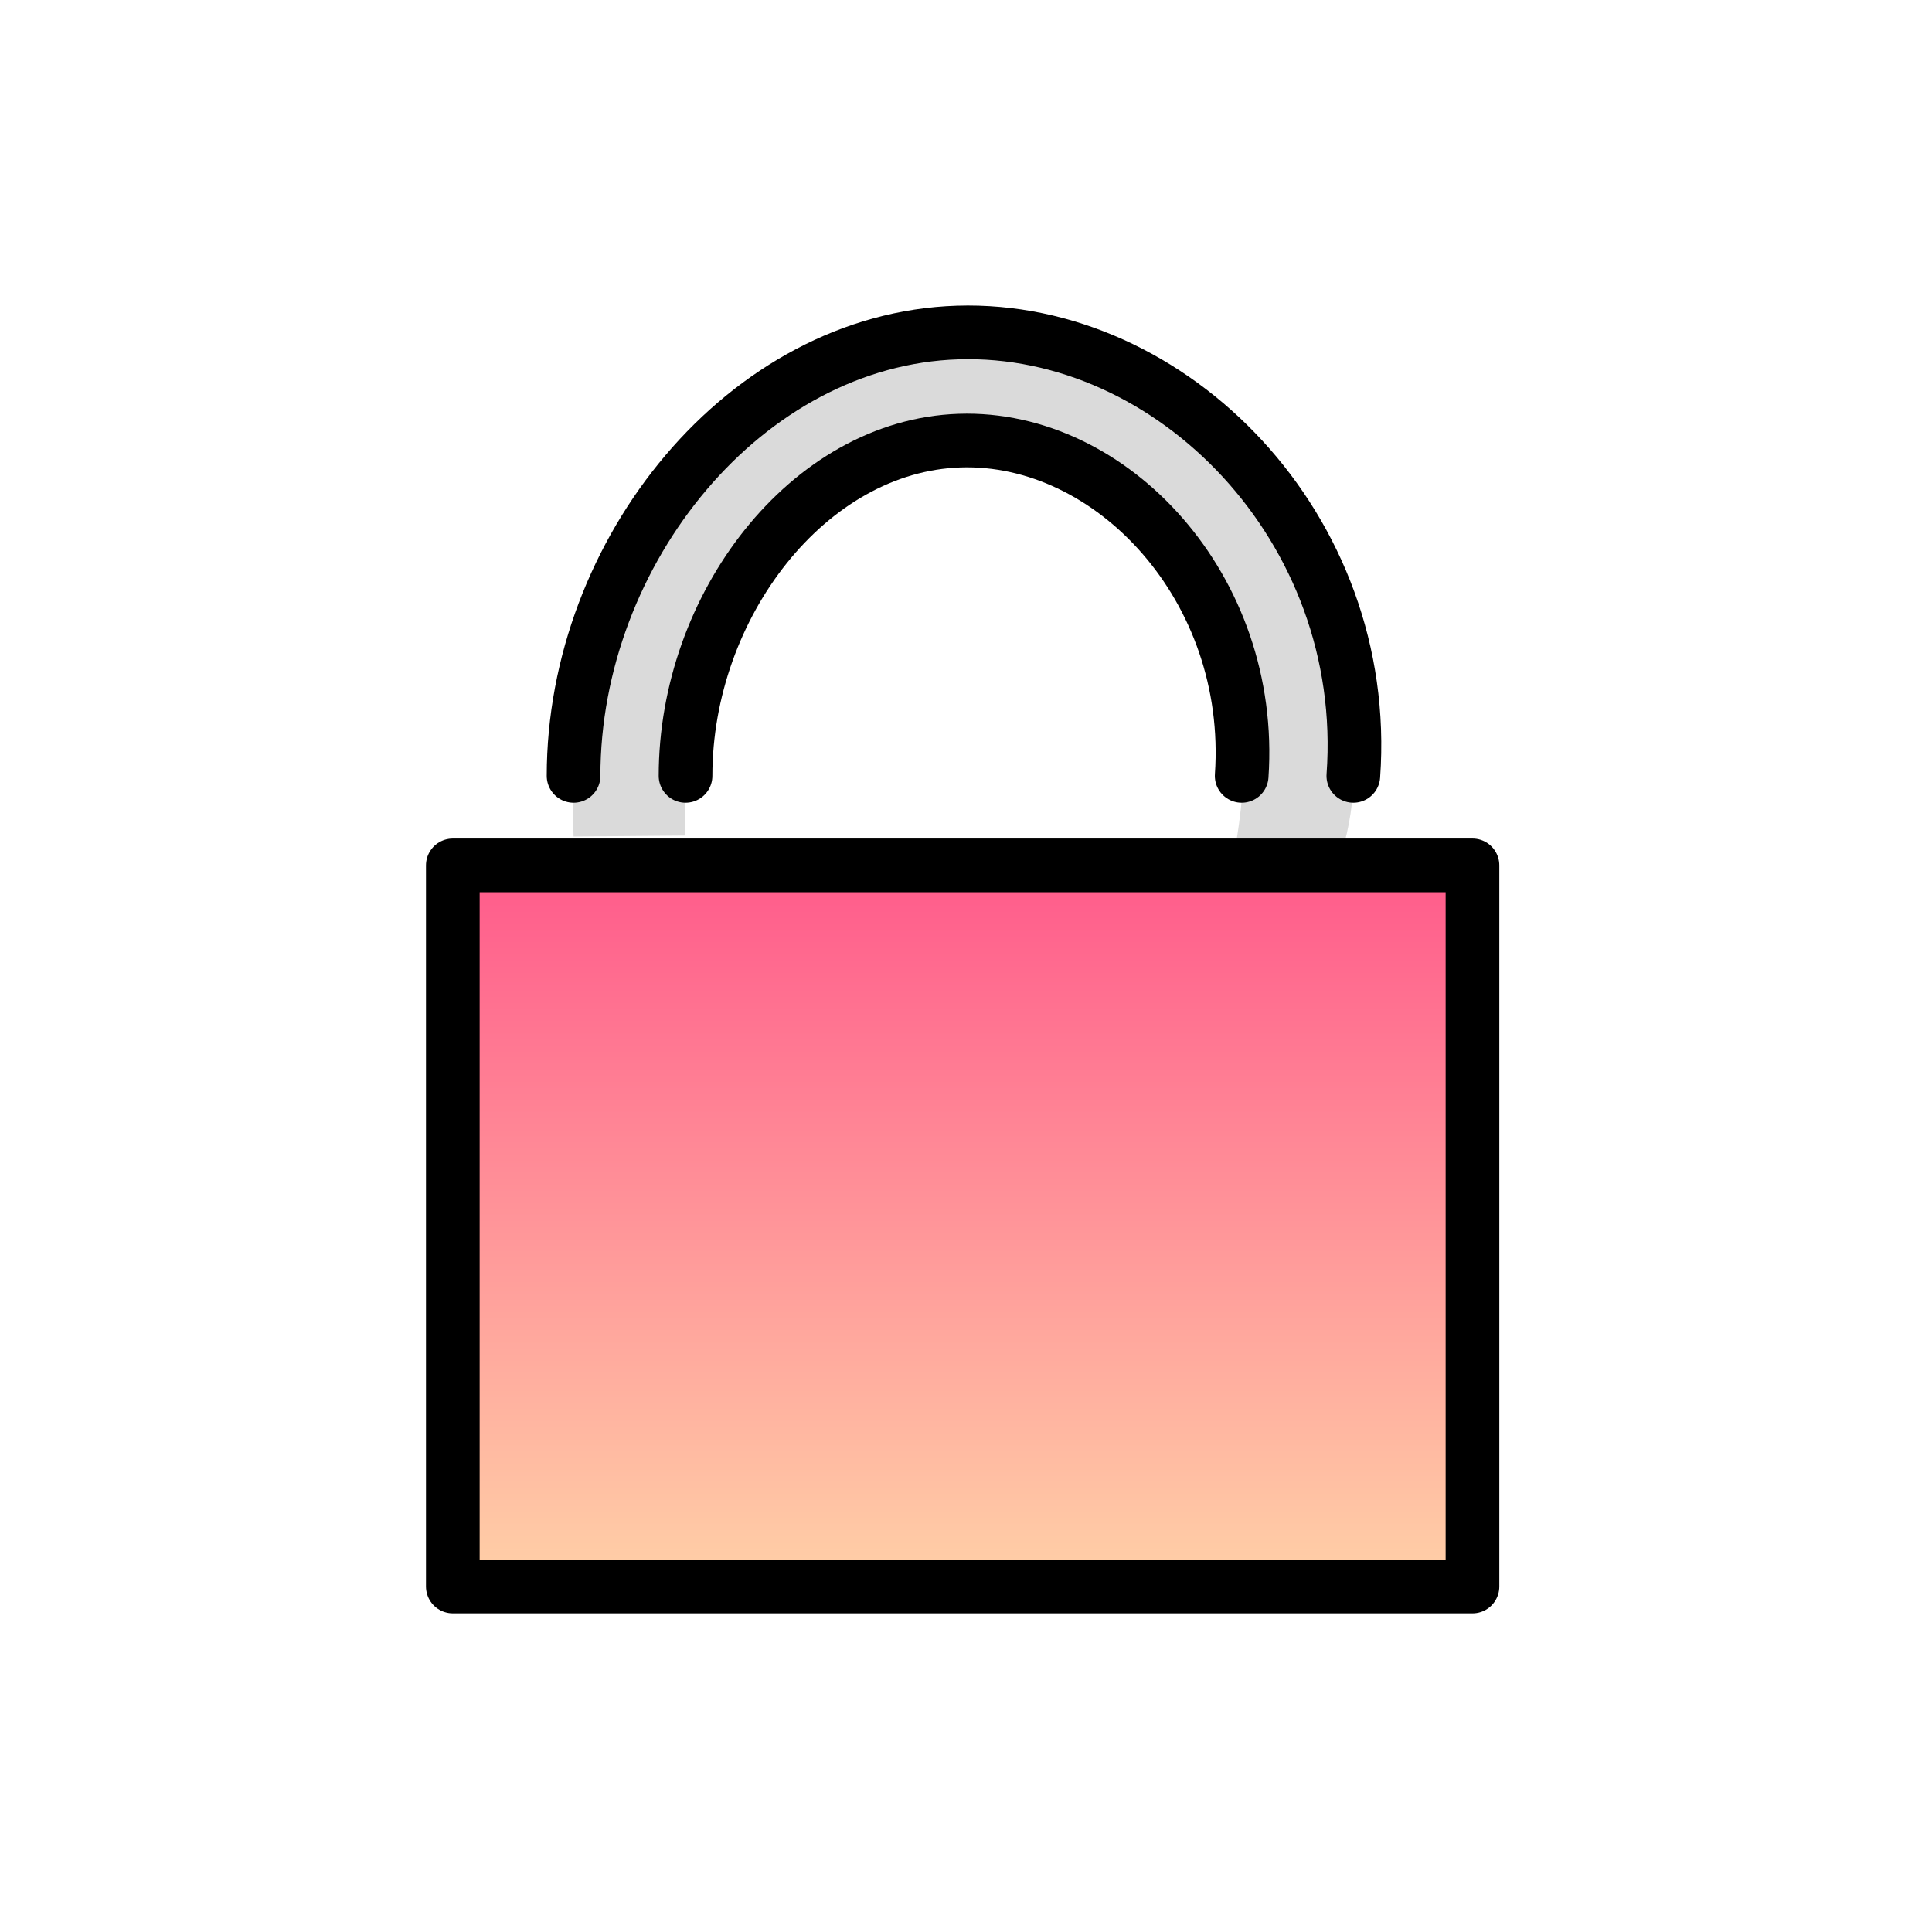
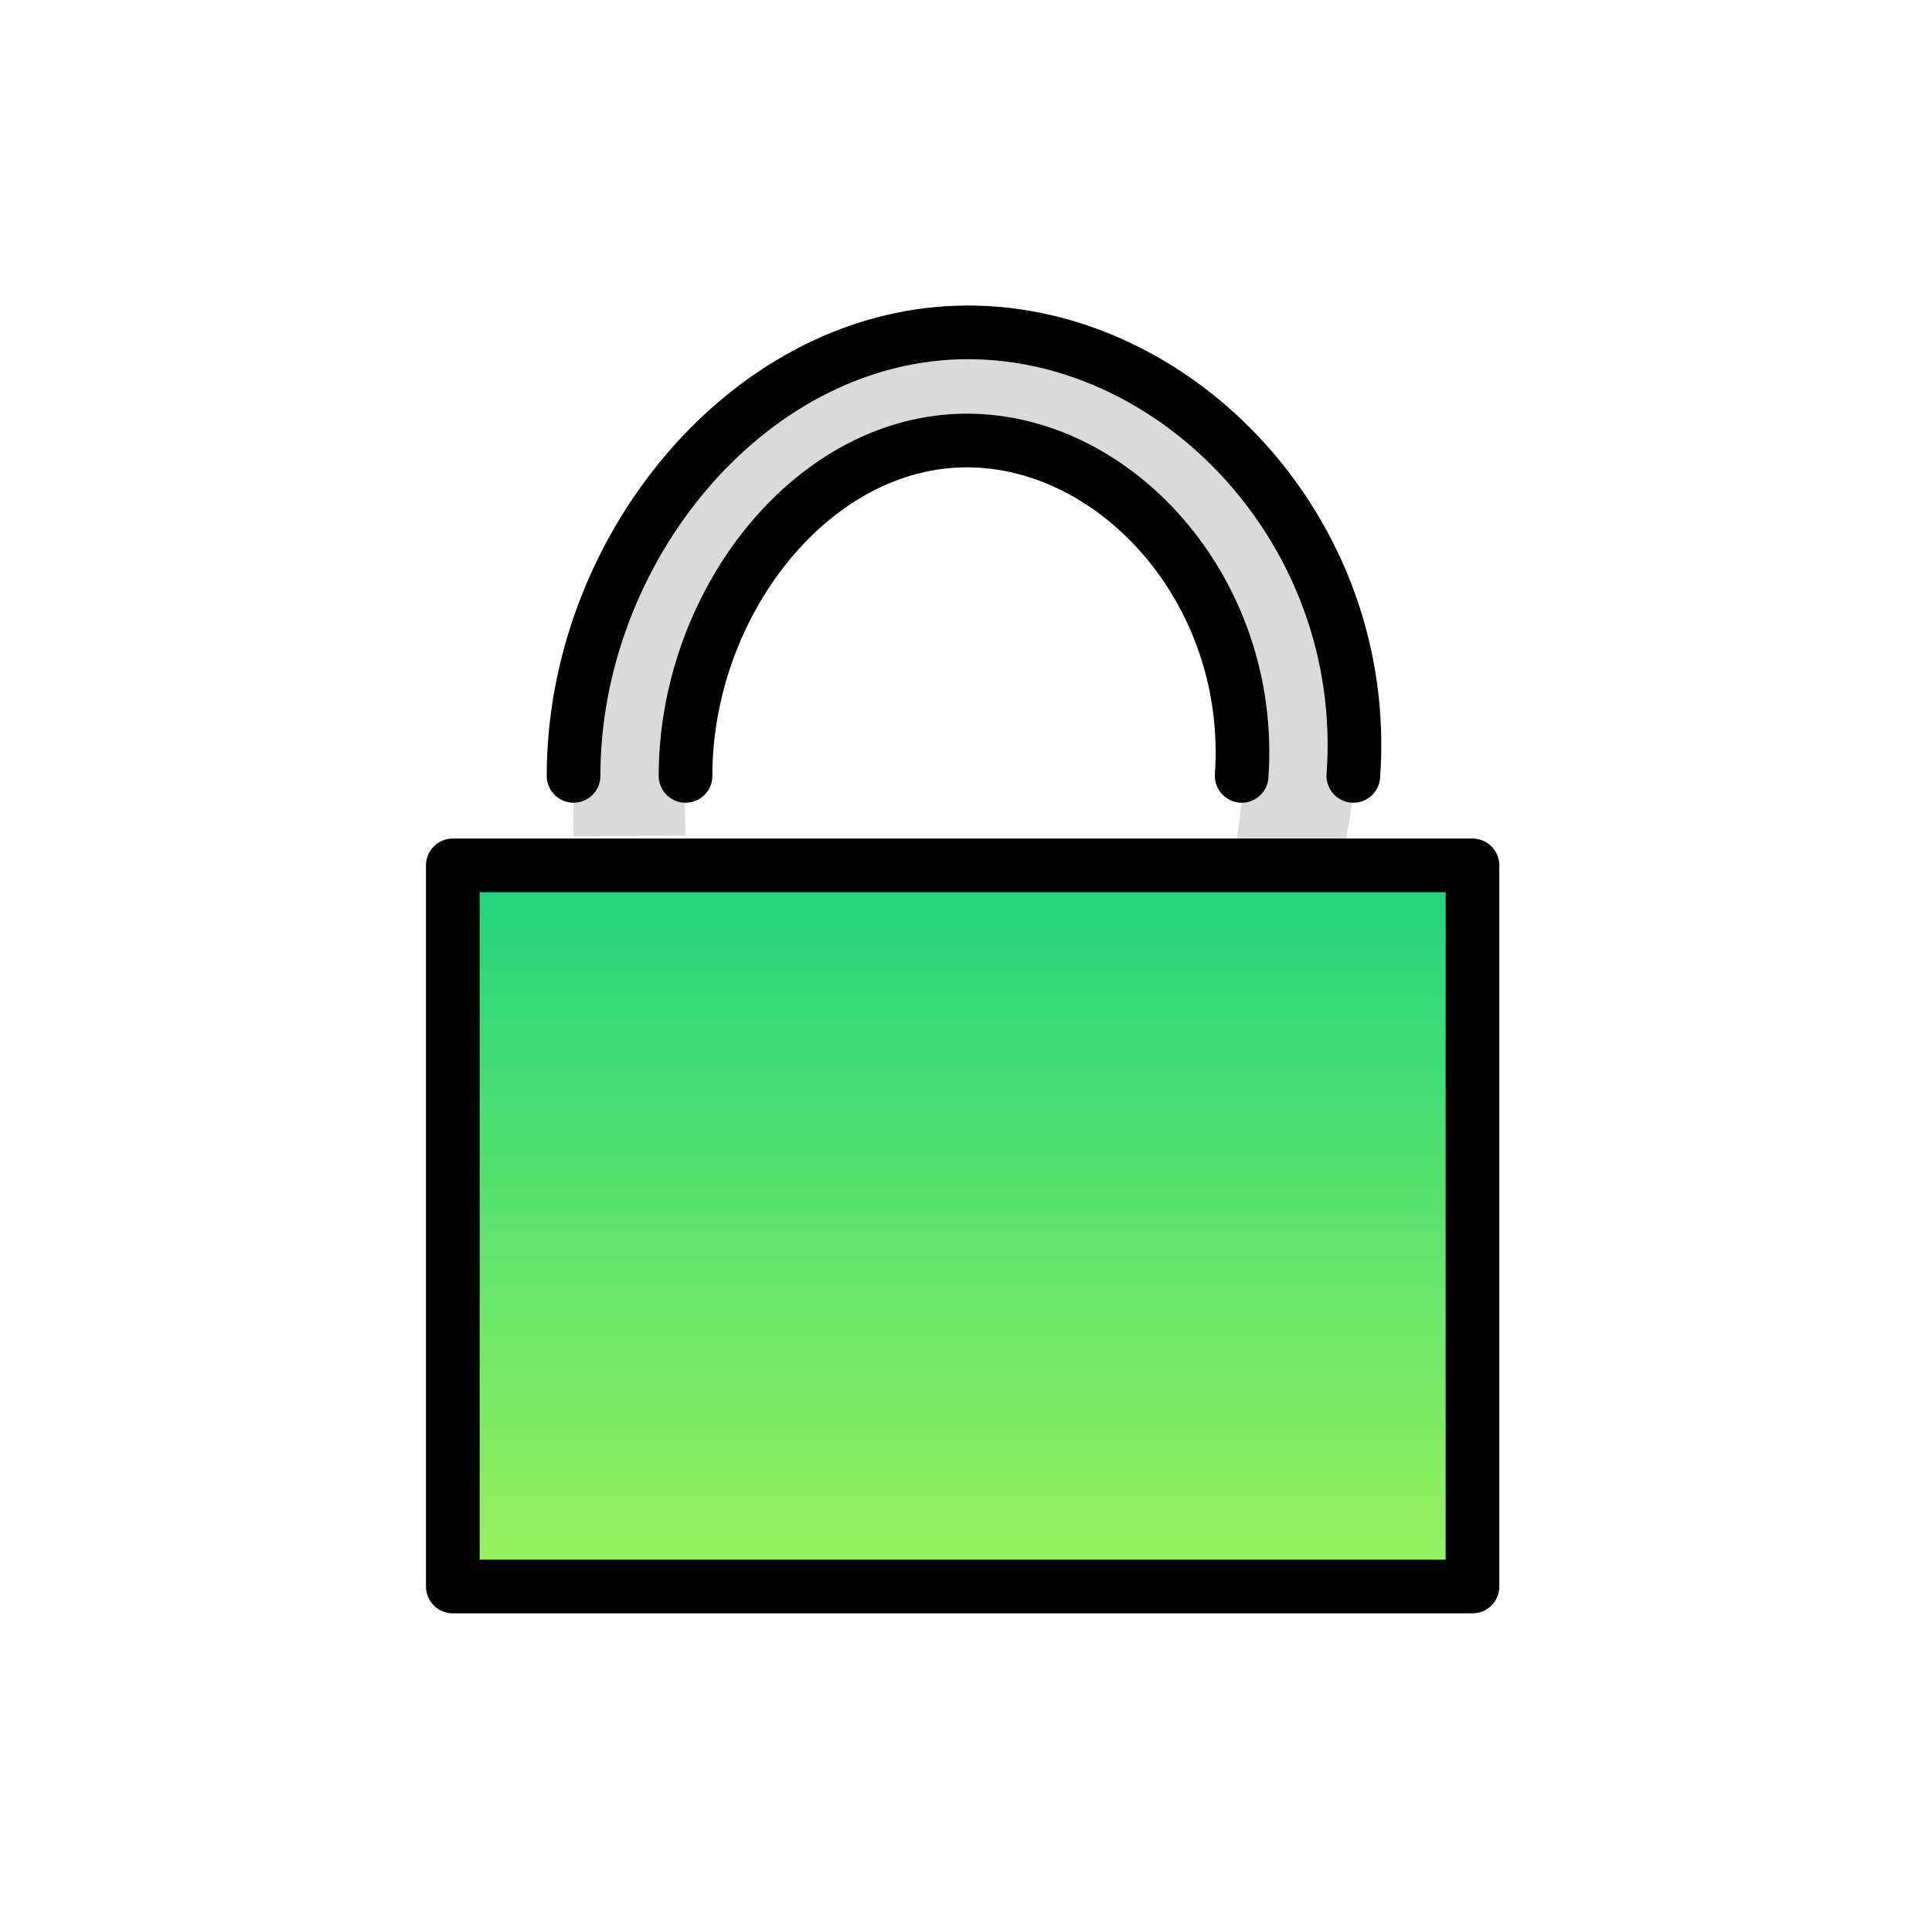
<svg xmlns="http://www.w3.org/2000/svg" width="72" height="72" fill="none" viewBox="0 0 72 72">
  <path fill="#DADADA" d="M21.375 31.175C21.025 22.404 27.824 12.635 35.762 12.395C43.767 12.153 52.303 23.365 50.095 31.447H46.056C46.056 31.447 47.618 23.525 43.839 20.194C41.99 18.563 38.584 15.423 35.2 15.902C32.917 16.225 28.332 19.353 27.273 21.323C25.208 25.159 25.548 31.139 25.548 31.139L21.375 31.175Z" />
  <path fill="url(#paint0_linear_1_28)" d="M53 32.297H54.875V59.172H16.875V32.297H18.75H53Z" />
  <path stroke="#000" stroke-linecap="round" stroke-linejoin="round" stroke-miterlimit="10" stroke-width="2" d="M53 32.25H54.875V59.125H16.875V32.25H18.75H53Z" />
  <path stroke="#000" stroke-linecap="round" stroke-linejoin="round" stroke-miterlimit="10" stroke-width="2" d="M21.375 28.915C21.375 20.536 27.79 12.64 35.694 12.392C43.663 12.141 51.103 19.676 50.435 28.915" />
  <path stroke="#000" stroke-linecap="round" stroke-linejoin="round" stroke-miterlimit="10" stroke-width="2" d="M25.548 28.915C25.548 22.579 30.123 16.609 35.76 16.421C41.444 16.232 46.751 21.929 46.274 28.915" />
  <defs>
    <linearGradient id="paint0_linear_1_28" x1="35.875" x2="35.875" y1="32.297" y2="59.172" gradientUnits="userSpaceOnUse">
-       <stop stop-color="#FF5A8B" />
-       <stop offset="1" stop-color="#FFD1A7" />
+       <stop stop-color="#1FD47E" />
+       <stop offset="1" stop-color="#9BF25C" />
    </linearGradient>
  </defs>
</svg>
